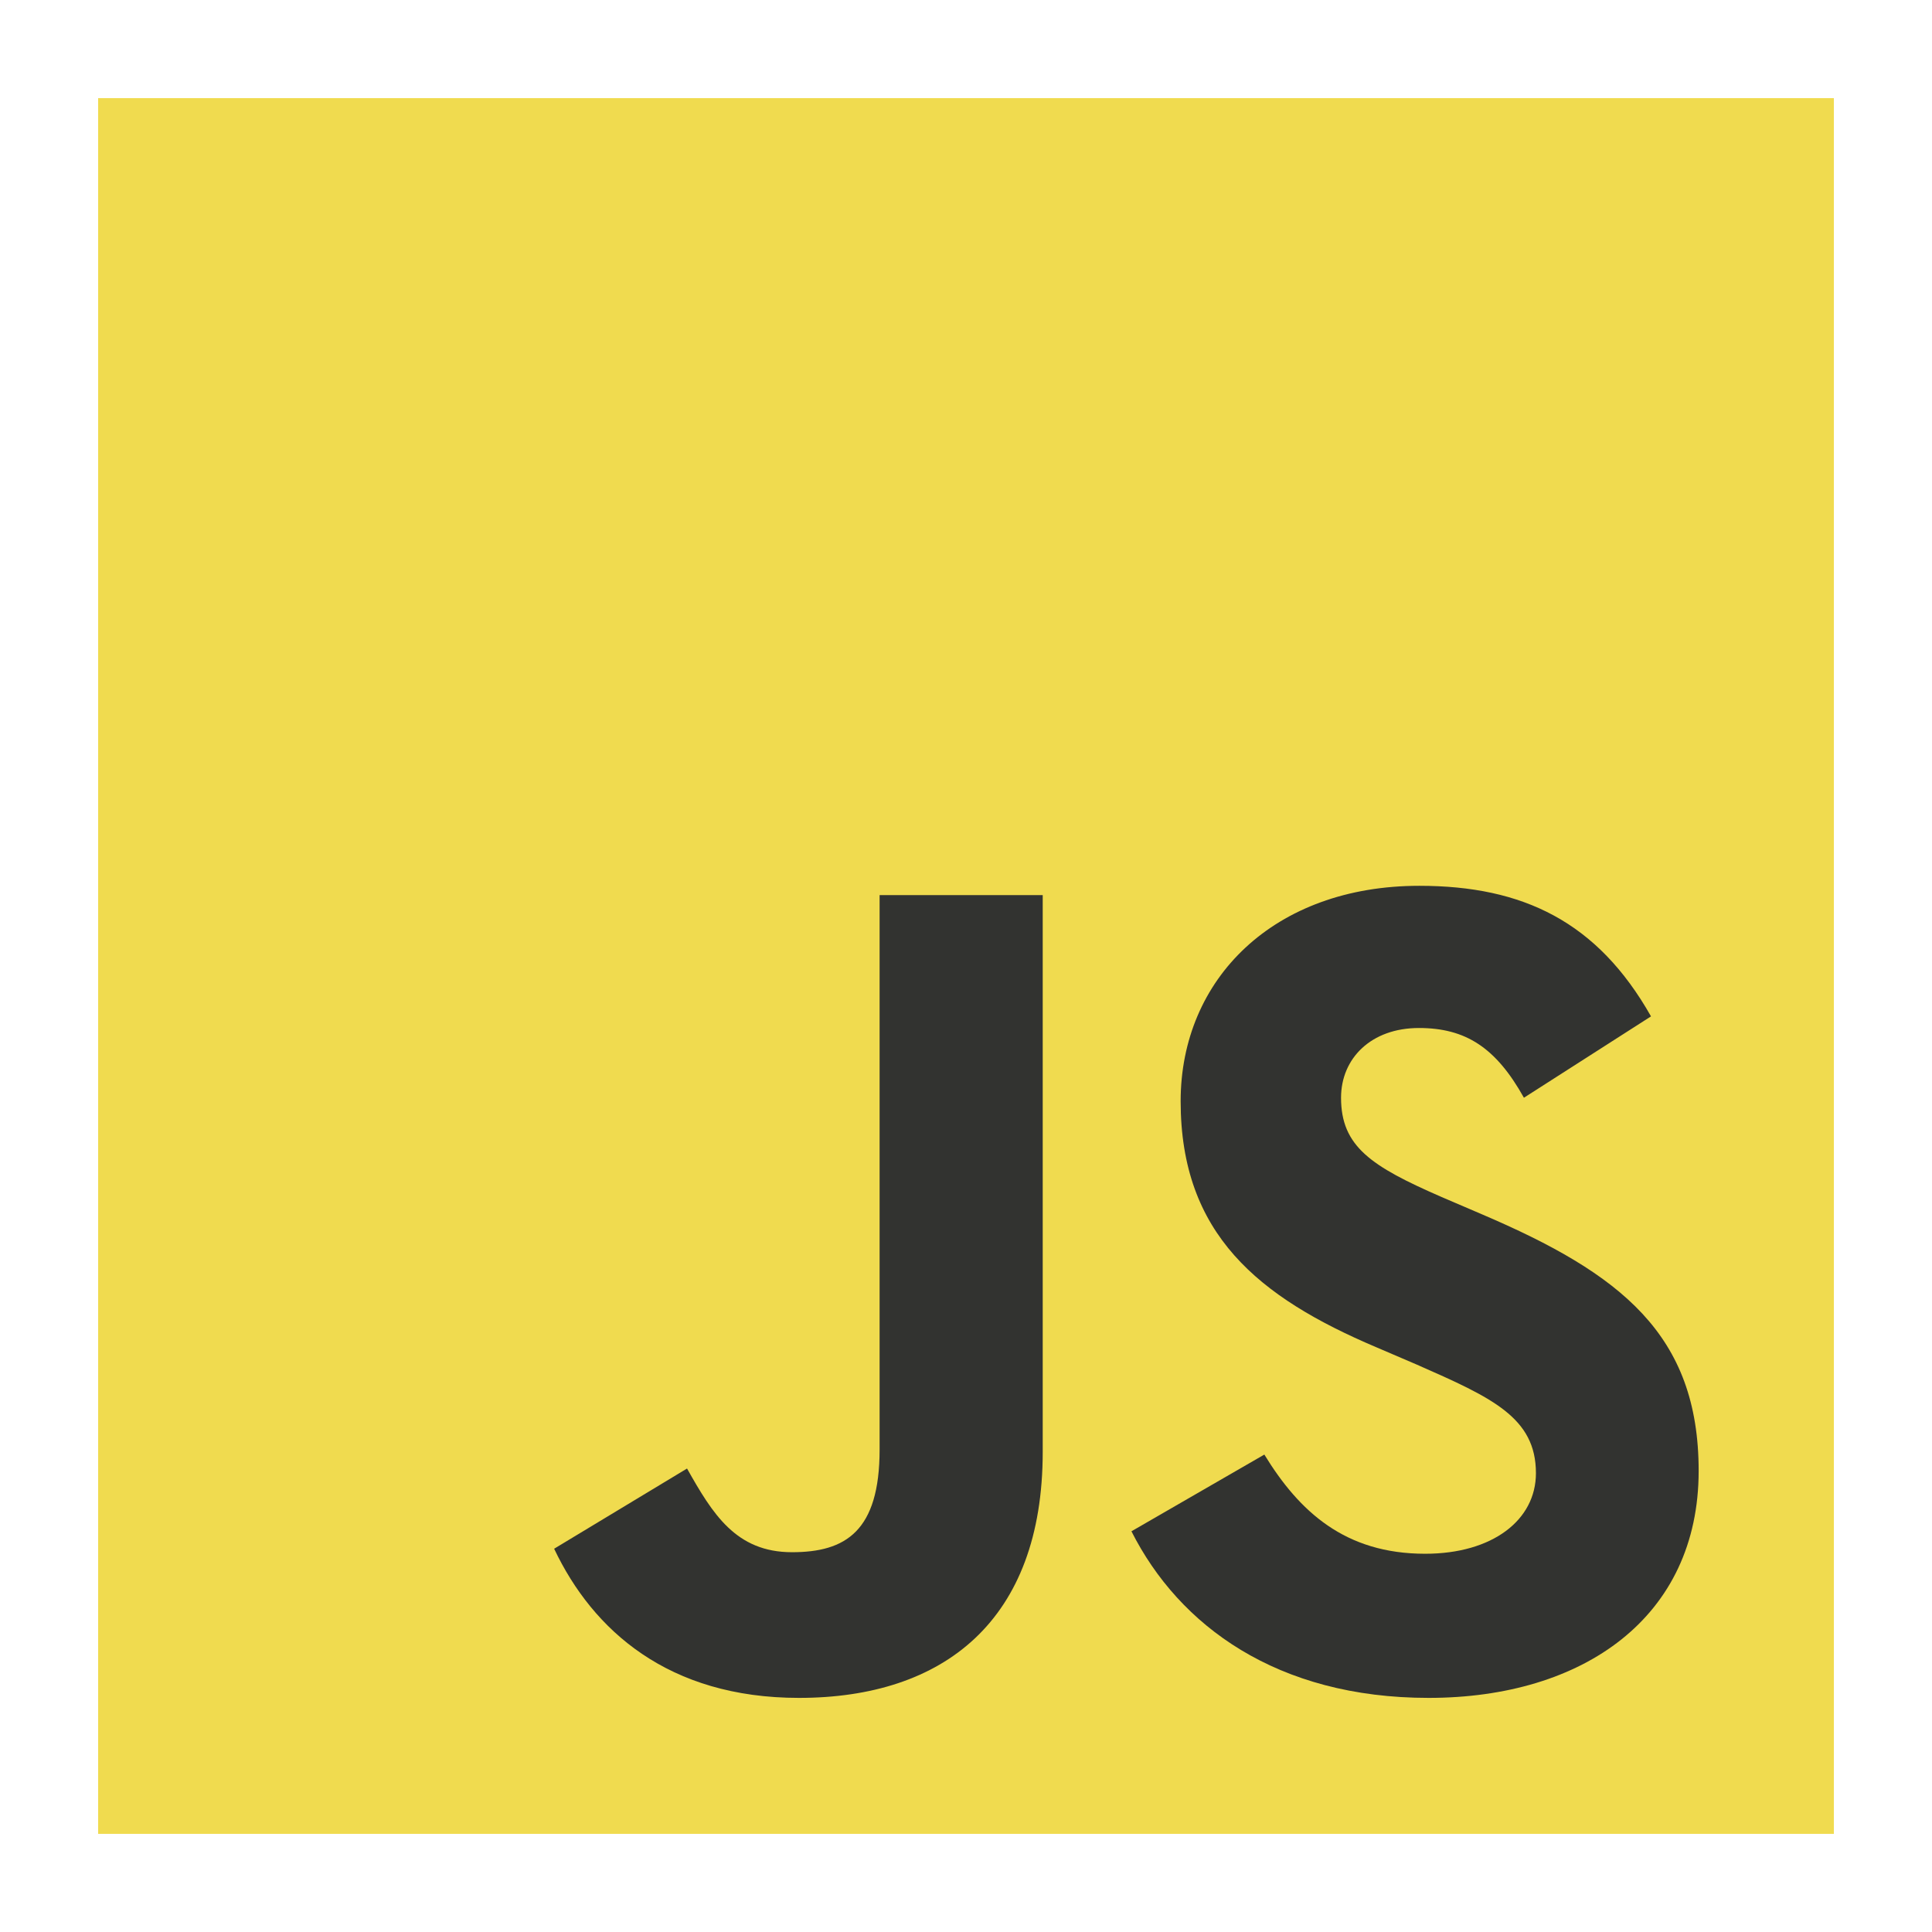
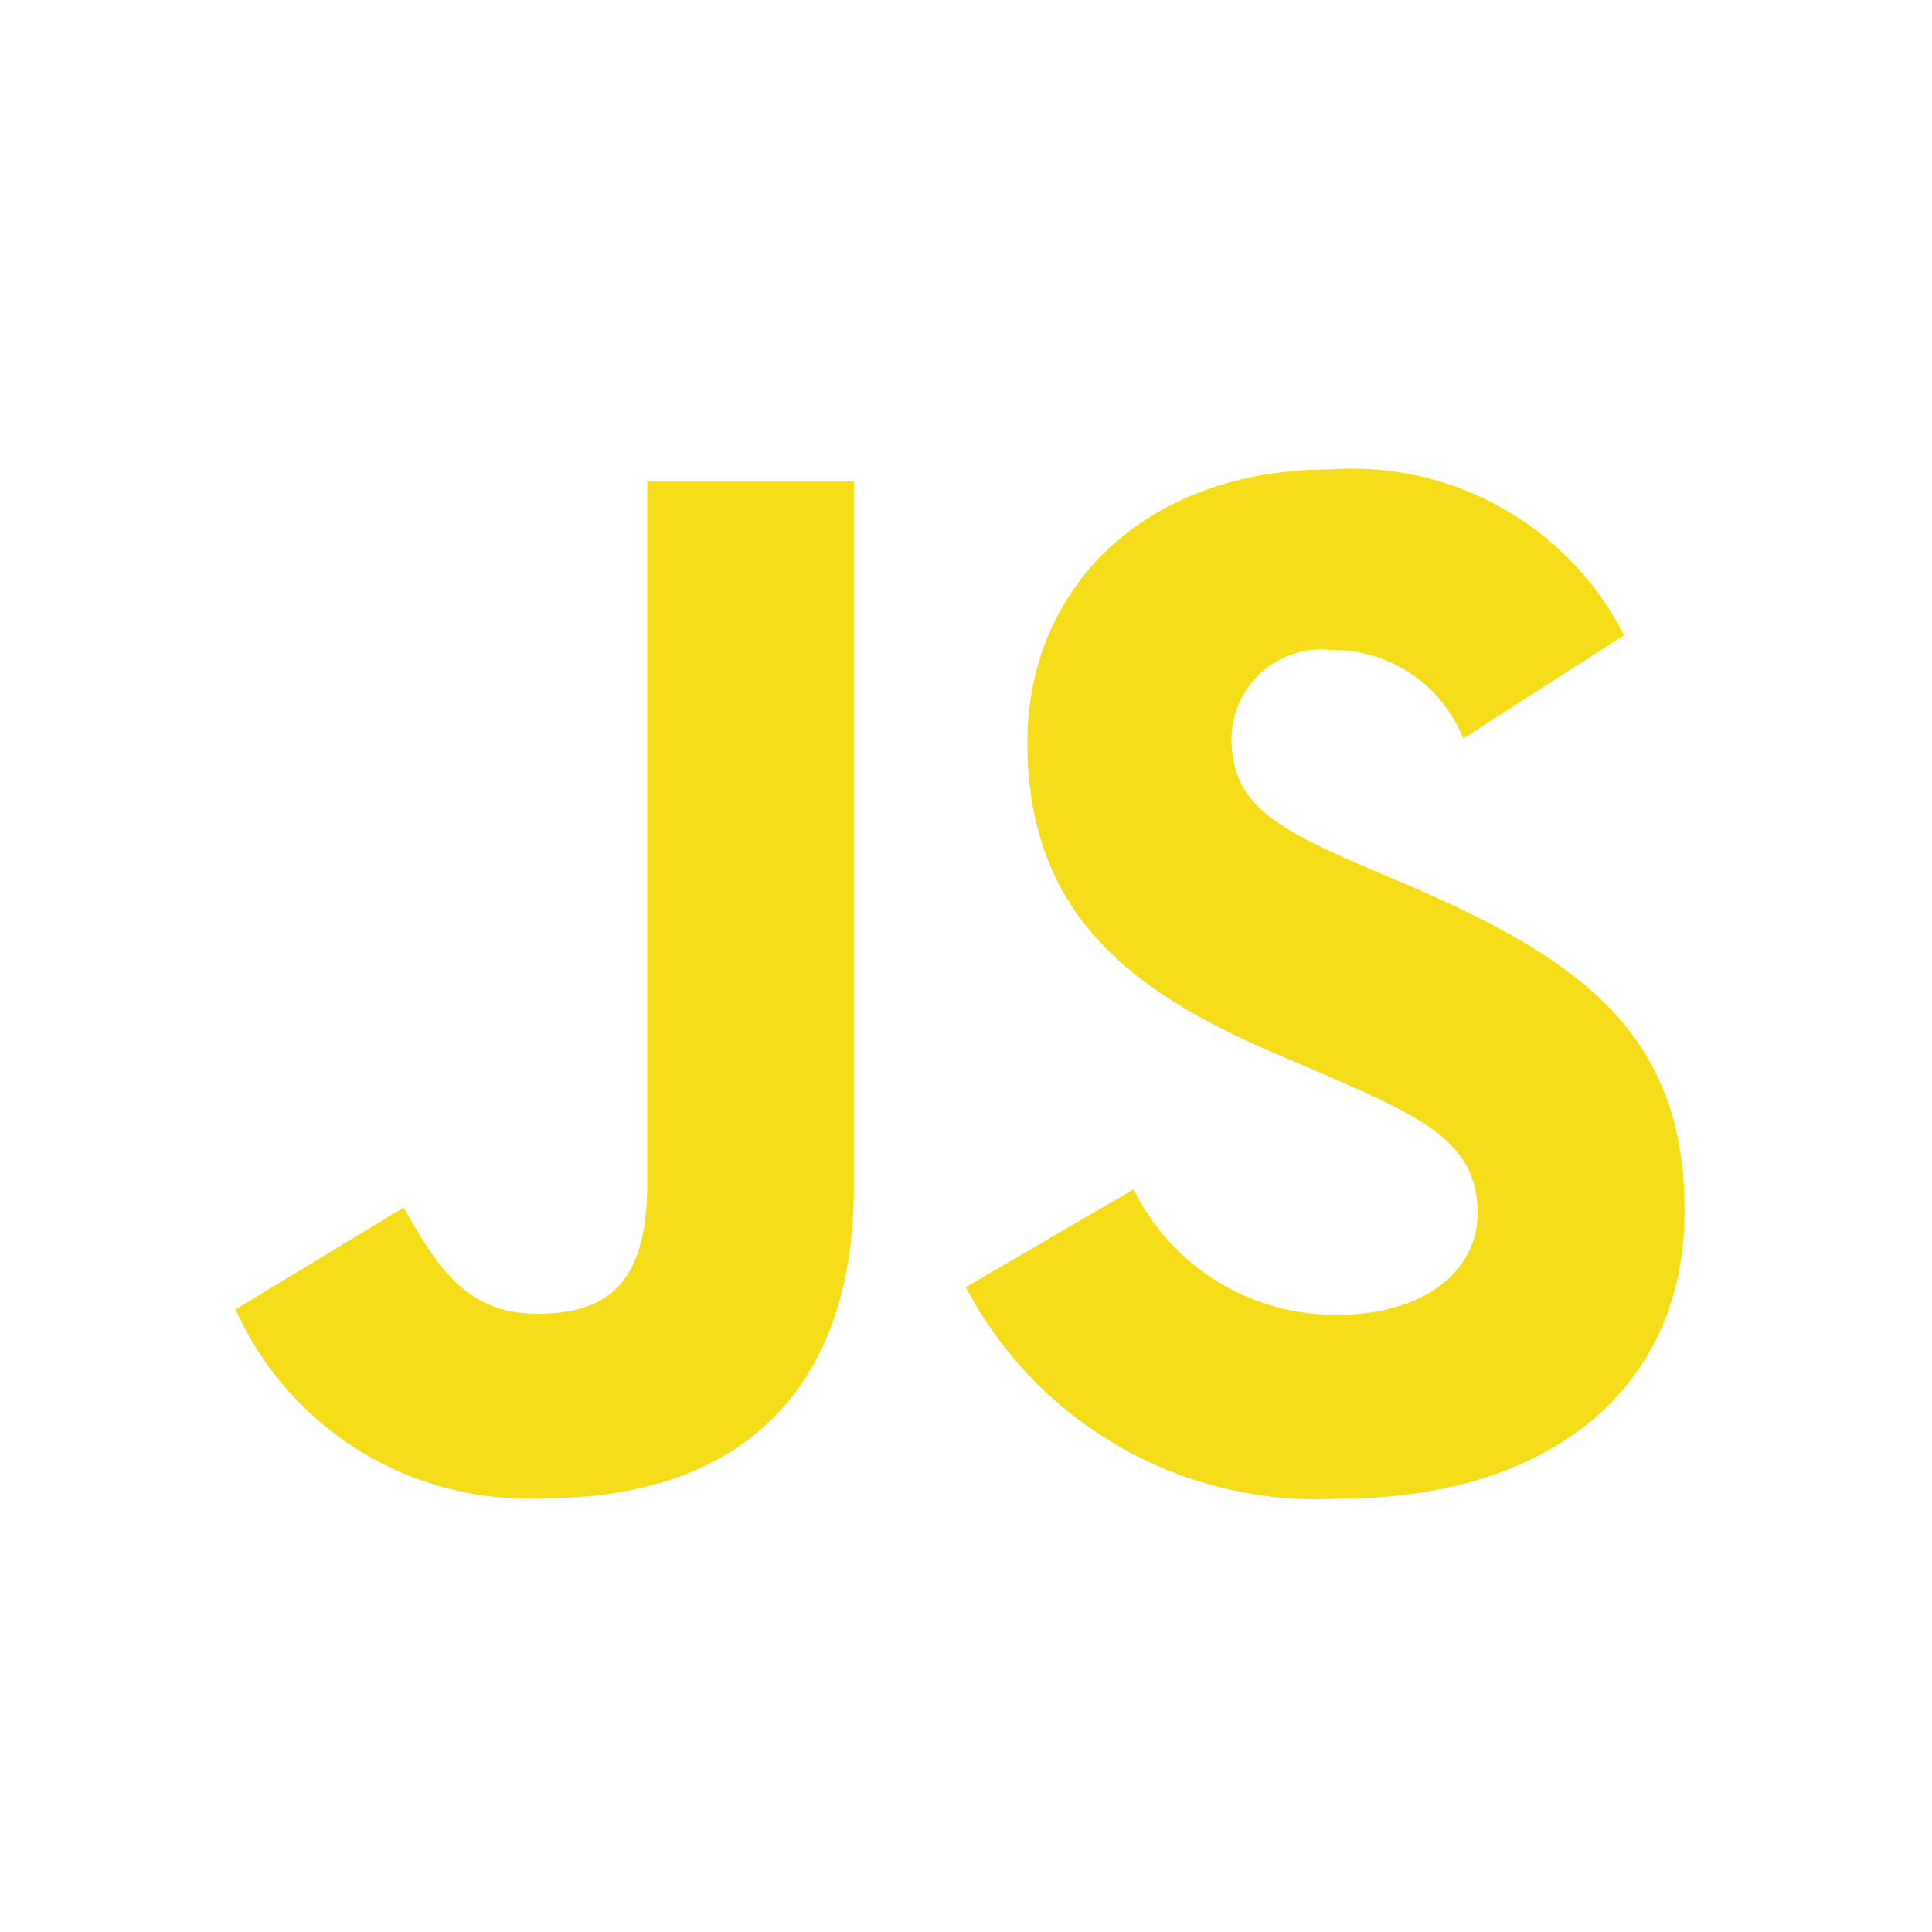
- <svg xmlns="http://www.w3.org/2000/svg" height="512px" style="enable-background:new 0 0 512 512;" version="1.1" viewBox="0 0 512 512" width="512px" xml:space="preserve">
-   <g id="_x31_87-js">
-     <g>
-       <rect height="459.998" style="fill:#F0DB4F;" width="459.996" x="26.002" y="26.001" />
-       <path d="M276.331,384.759c0,44.767-26.286,65.2-64.586,65.2c-34.601,0-54.623-17.865-64.892-39.529    l35.218-21.255c6.777,12.013,12.938,22.177,27.826,22.177c14.169,0,23.207-5.544,23.207-27.208V237.21h43.227V384.759    L276.331,384.759z" style="fill:#323330;" />
-       <path d="M378.598,449.959c-40.147,0-66.124-19.099-78.754-44.151l35.219-20.332    c9.241,15.095,21.356,26.286,42.611,26.286c17.866,0,29.364-8.932,29.364-21.355c0-14.787-11.704-20.021-31.52-28.75l-10.781-4.62    c-31.214-13.246-51.853-29.983-51.853-65.2c0-32.447,24.745-57.09,63.248-57.09c27.518,0,47.232,9.549,61.402,34.603    l-33.679,21.562c-7.392-13.246-15.401-18.481-27.825-18.481c-12.63,0-20.639,8.01-20.639,18.481    c0,12.938,8.009,18.176,26.594,26.285l10.78,4.621c36.759,15.71,57.397,31.832,57.397,67.974    C450.164,428.602,419.565,449.959,378.598,449.959L378.598,449.959z" style="fill:#323330;" />
-     </g>
-   </g>
-   <g id="Layer_1" />
+ <svg xmlns="http://www.w3.org/2000/svg" width="800px" height="800px" viewBox="0 0 32 32">
+   <path d="M18.774,19.7a3.727,3.727,0,0,0,3.376,2.078c1.418,0,2.324-.709,2.324-1.688,0-1.173-.931-1.589-2.491-2.272l-.856-.367c-2.469-1.052-4.11-2.37-4.11-5.156,0-2.567,1.956-4.52,5.012-4.52A5.058,5.058,0,0,1,26.9,10.52l-2.665,1.711a2.327,2.327,0,0,0-2.2-1.467,1.489,1.489,0,0,0-1.638,1.467c0,1.027.636,1.442,2.1,2.078l.856.366c2.908,1.247,4.549,2.518,4.549,5.376,0,3.081-2.42,4.769-5.671,4.769a6.575,6.575,0,0,1-6.236-3.5ZM6.686,20c.538.954,1.027,1.76,2.2,1.76,1.124,0,1.834-.44,1.834-2.15V7.975h3.422V19.658c0,3.543-2.078,5.156-5.11,5.156A5.312,5.312,0,0,1,3.9,21.688Z" style="fill:#f5de19" />
</svg>
